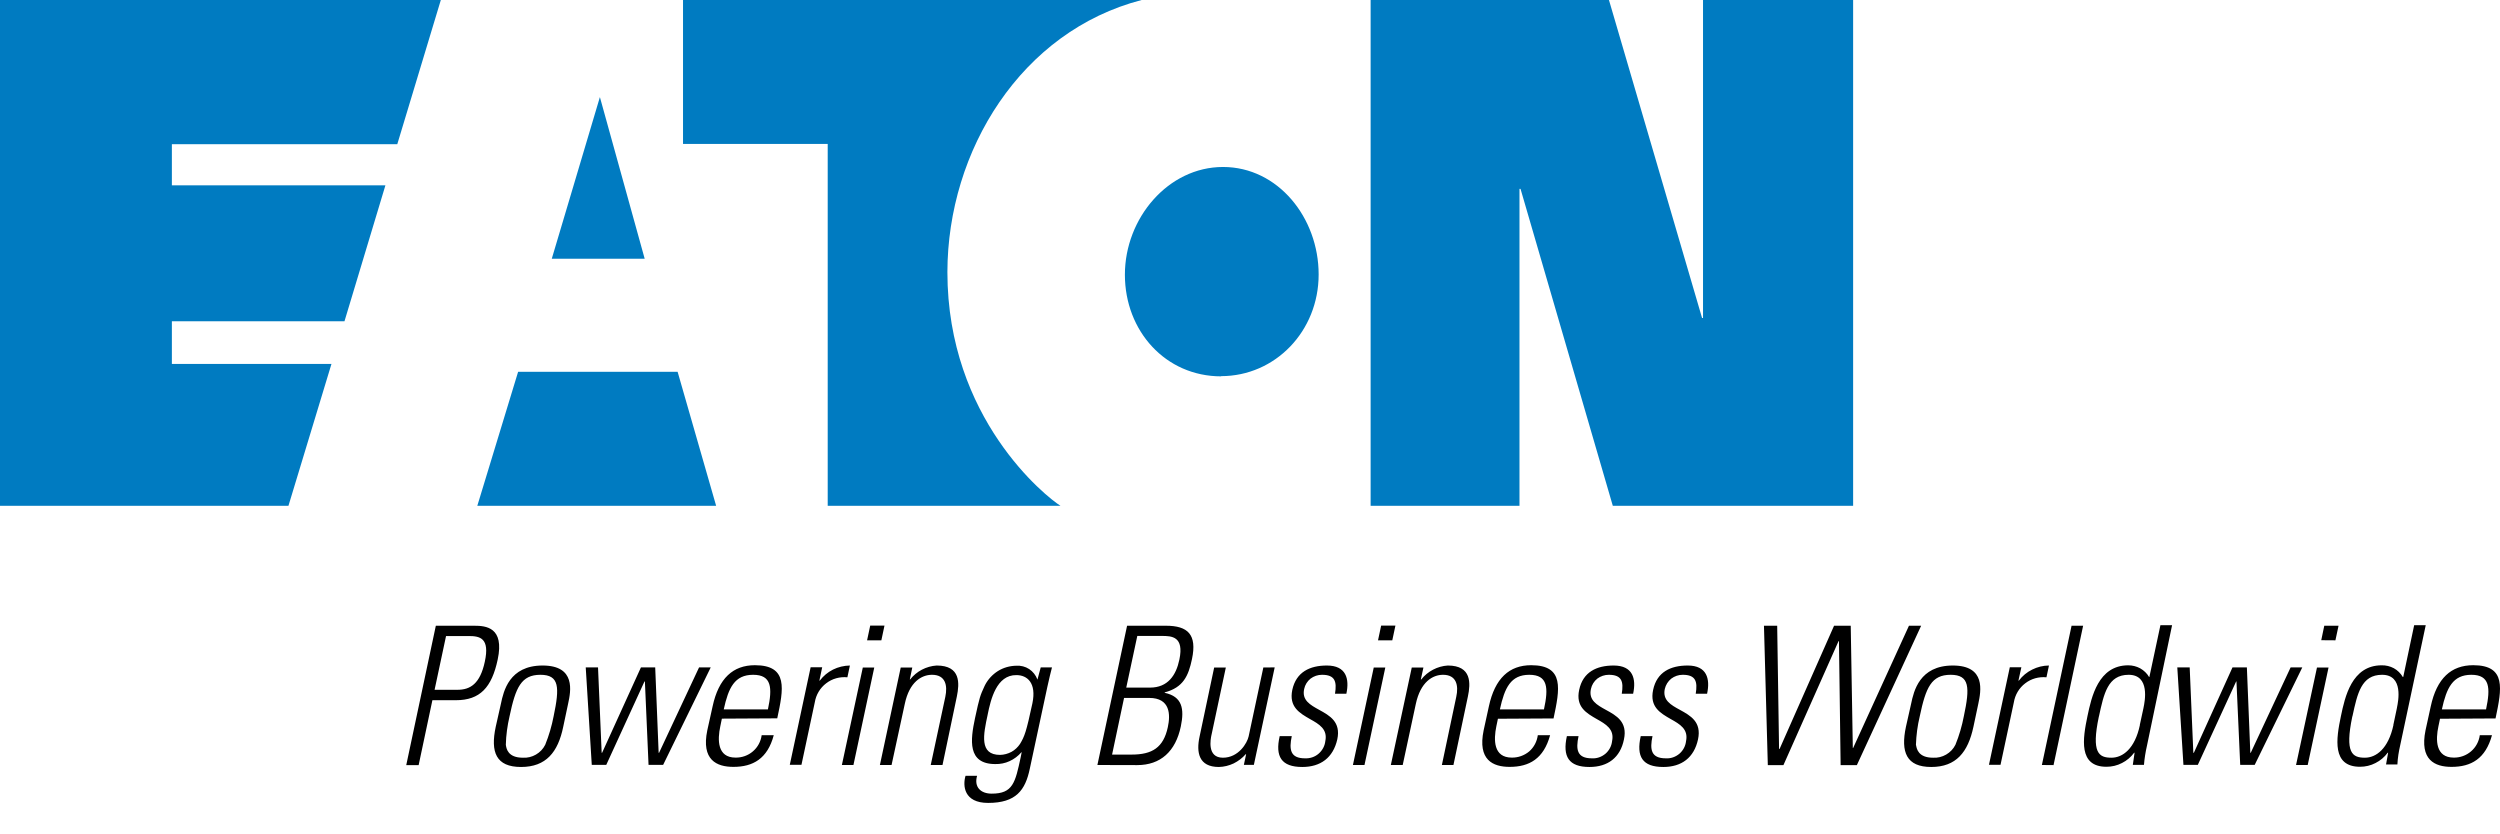
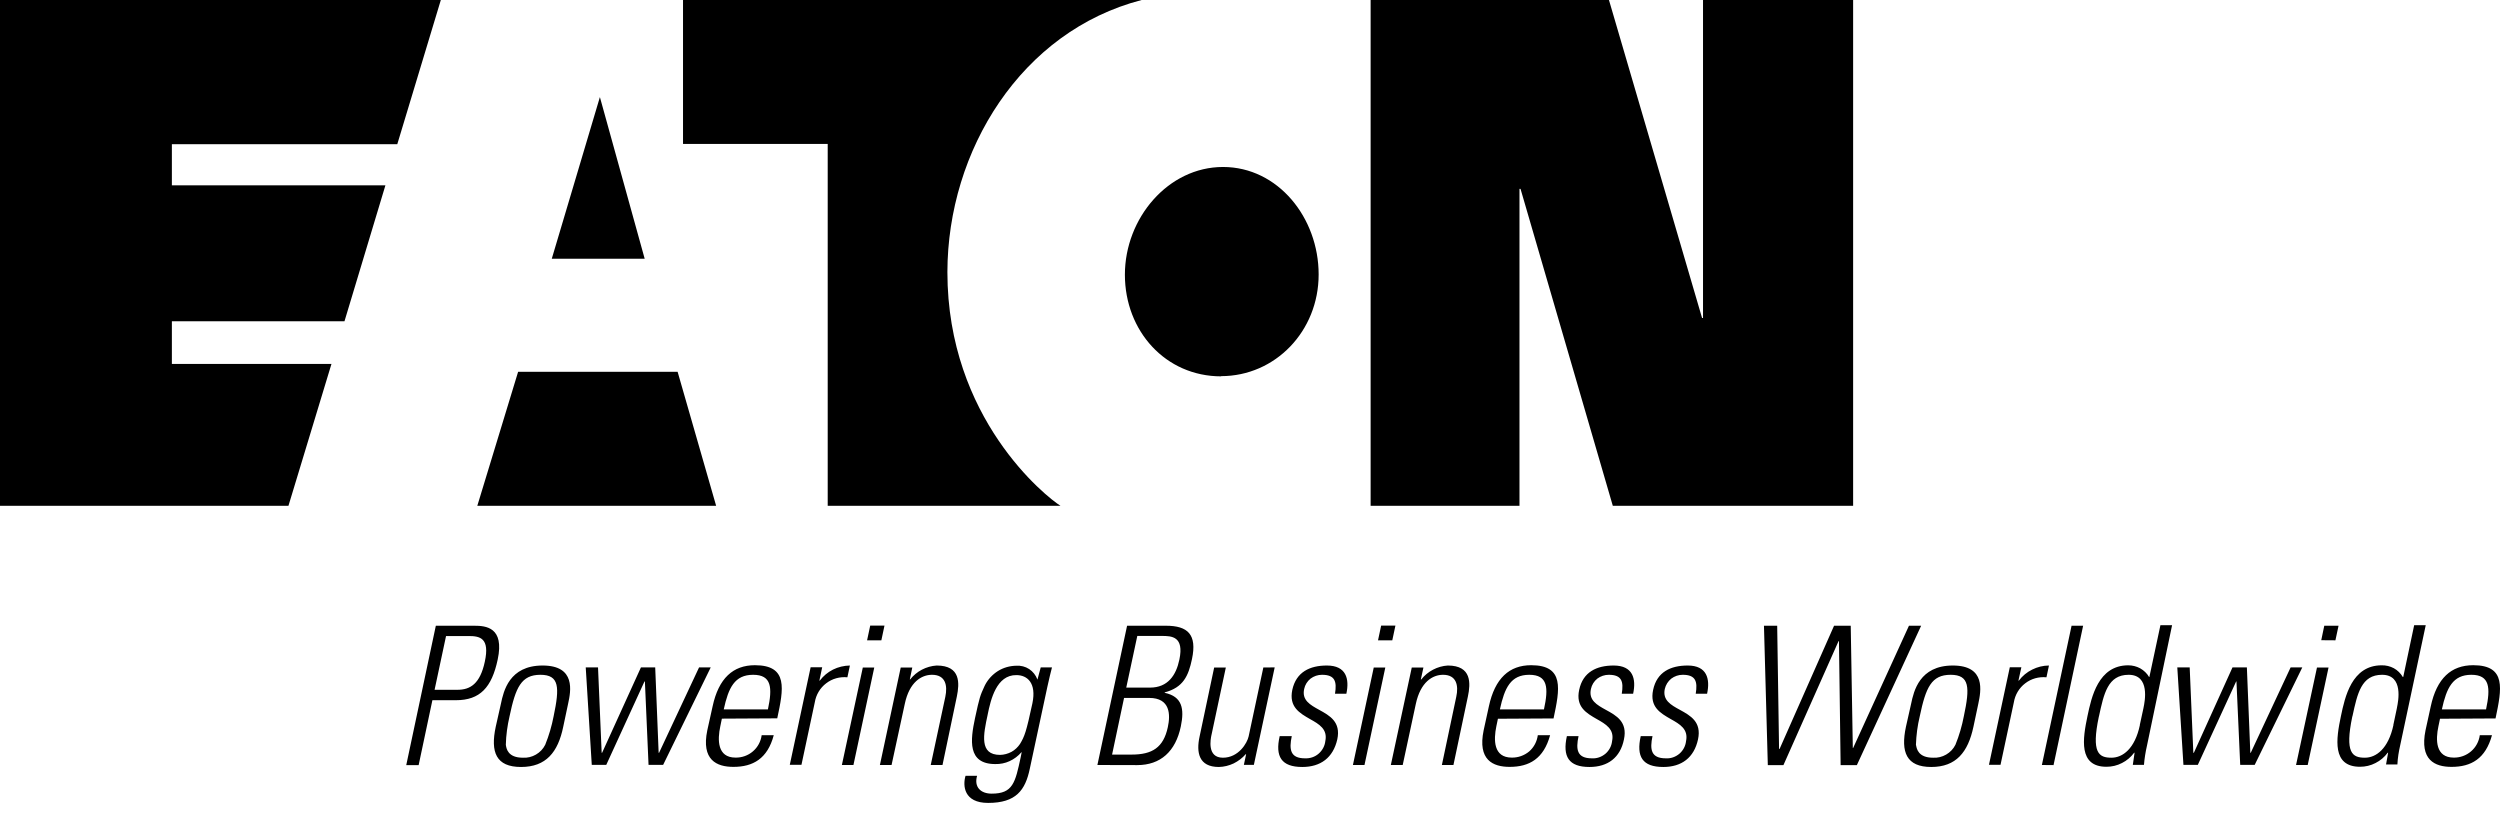
<svg xmlns="http://www.w3.org/2000/svg" width="24" height="8" viewBox="0 0 24 8">
-   <path d="M5.759 0.932L6.189 2.484H5.297L5.759 0.932ZM4.974 3.569L4.582 4.856H6.875L6.505 3.569L4.974 3.569ZM10.96 0H6.557V1.382H7.946V4.856H10.181C10.043 4.77 9.095 4.018 9.095 2.612C9.097 1.444 9.803 0.3 10.96 0ZM11.722 3.611C12.242 3.611 12.659 3.18 12.659 2.635C12.659 2.089 12.268 1.603 11.741 1.603C11.214 1.603 10.799 2.095 10.799 2.637C10.799 3.178 11.189 3.613 11.724 3.613L11.722 3.611ZM16.34 3.053L15.446 0H13.158V4.856H14.587V1.813H14.597L15.483 4.856H17.79V0H16.349V3.053H16.34ZM2.769 4.856L3.182 3.494H1.65V3.084H3.307L3.7 1.779H1.65V1.384H3.814L4.232 0H0V4.856H2.769Z" fill="#007BC1" />
+   <path d="M5.759 0.932L6.189 2.484H5.297L5.759 0.932ZM4.974 3.569L4.582 4.856H6.875L6.505 3.569L4.974 3.569ZM10.96 0H6.557V1.382H7.946V4.856H10.181C10.043 4.77 9.095 4.018 9.095 2.612C9.097 1.444 9.803 0.3 10.96 0ZM11.722 3.611C12.242 3.611 12.659 3.18 12.659 2.635C12.659 2.089 12.268 1.603 11.741 1.603C11.214 1.603 10.799 2.095 10.799 2.637C10.799 3.178 11.189 3.613 11.724 3.613L11.722 3.611ZM16.34 3.053L15.446 0H13.158V4.856H14.587V1.813H14.597L15.483 4.856H17.79V0H16.349V3.053H16.34ZM2.769 4.856L3.182 3.494H1.65V3.084H3.307L3.7 1.779H1.65V1.384H3.814L4.232 0H0V4.856H2.769Z" />
  <path fill-rule="evenodd" clip-rule="evenodd" d="M20.488 7.226H20.492L20.475 7.343H20.582C20.587 7.281 20.597 7.219 20.611 7.158L20.852 6.002H20.74L20.634 6.499H20.631C20.611 6.464 20.581 6.436 20.546 6.416C20.511 6.397 20.471 6.387 20.431 6.387C20.143 6.387 20.078 6.693 20.04 6.873C19.994 7.092 19.951 7.361 20.222 7.361C20.274 7.361 20.325 7.349 20.371 7.325C20.417 7.302 20.457 7.268 20.488 7.226ZM20.578 6.794L20.542 6.96H20.543C20.495 7.189 20.377 7.274 20.27 7.274C20.149 7.274 20.075 7.229 20.149 6.879L20.15 6.877C20.197 6.659 20.235 6.478 20.435 6.478C20.643 6.478 20.59 6.735 20.578 6.793L20.578 6.794ZM8.082 7.344L8.283 6.408H8.393L8.193 7.344H8.082ZM8.324 6.147L8.354 6.006H8.491L8.461 6.147H8.324ZM4.184 6.007H4.552C4.664 6.007 4.844 6.021 4.778 6.331C4.721 6.6 4.608 6.722 4.377 6.722H4.151L4.019 7.345H3.9L4.184 6.007ZM4.172 6.622H4.392C4.516 6.622 4.609 6.563 4.654 6.353C4.704 6.125 4.607 6.106 4.5 6.106H4.282L4.172 6.622ZM4.759 6.977L4.809 6.755C4.834 6.636 4.888 6.389 5.209 6.389C5.53 6.389 5.48 6.636 5.454 6.755L5.407 6.977C5.357 7.221 5.242 7.363 5.002 7.363C4.762 7.363 4.707 7.221 4.759 6.977ZM5.234 7.15C5.27 7.061 5.297 6.969 5.315 6.875C5.373 6.599 5.371 6.478 5.188 6.478C5.004 6.478 4.95 6.599 4.892 6.875C4.871 6.965 4.858 7.058 4.856 7.15L4.857 7.156C4.862 7.187 4.876 7.274 5.019 7.274C5.063 7.277 5.107 7.266 5.145 7.244C5.183 7.222 5.214 7.19 5.234 7.15ZM5.741 6.407H5.623L5.681 7.343H5.82L6.187 6.542H6.191L6.226 7.343H6.366L6.823 6.407H6.711L6.327 7.227H6.323L6.29 6.407H6.153L5.78 7.227H5.776L5.741 6.407ZM6.93 6.899L6.915 6.972C6.887 7.102 6.885 7.273 7.061 7.273C7.122 7.274 7.182 7.253 7.228 7.213C7.274 7.174 7.304 7.118 7.312 7.058H7.428C7.368 7.284 7.228 7.362 7.041 7.362C6.88 7.362 6.731 7.296 6.79 7.011L6.841 6.781C6.899 6.511 7.038 6.386 7.247 6.386C7.57 6.386 7.521 6.617 7.462 6.894L7.462 6.896L6.93 6.899ZM7.372 6.81C7.416 6.603 7.409 6.478 7.23 6.478C7.052 6.478 6.993 6.603 6.948 6.81H7.372ZM7.87 6.534H7.866L7.893 6.406H7.782L7.582 7.342H7.694L7.822 6.742C7.834 6.669 7.873 6.604 7.931 6.56C7.989 6.515 8.062 6.495 8.135 6.502L8.159 6.389C8.103 6.39 8.047 6.403 7.997 6.428C7.947 6.453 7.904 6.489 7.87 6.534ZM8.447 7.344H8.559L8.686 6.757C8.73 6.547 8.847 6.478 8.947 6.478C9.078 6.478 9.098 6.581 9.075 6.69L8.935 7.344H9.048L9.186 6.685C9.211 6.562 9.225 6.389 8.992 6.389C8.943 6.392 8.894 6.406 8.85 6.429C8.806 6.452 8.768 6.484 8.737 6.523H8.734L8.758 6.408H8.647L8.447 7.344ZM9.991 6.407H10.099L10.079 6.487C10.069 6.529 10.062 6.56 10.055 6.592L9.886 7.38C9.843 7.586 9.754 7.708 9.486 7.708C9.253 7.708 9.241 7.543 9.269 7.448H9.38C9.349 7.556 9.415 7.619 9.52 7.619C9.724 7.619 9.746 7.515 9.799 7.268L9.808 7.222H9.805C9.774 7.258 9.736 7.287 9.692 7.307C9.649 7.327 9.602 7.336 9.555 7.335C9.285 7.335 9.316 7.103 9.36 6.895C9.404 6.691 9.41 6.677 9.449 6.592L9.456 6.577C9.485 6.521 9.528 6.475 9.58 6.442C9.633 6.409 9.694 6.392 9.756 6.391C9.8 6.388 9.843 6.399 9.88 6.423C9.916 6.447 9.944 6.482 9.959 6.523V6.526L9.991 6.407ZM9.482 6.858L9.482 6.859C9.44 7.053 9.399 7.247 9.601 7.247C9.639 7.246 9.676 7.236 9.71 7.218C9.743 7.2 9.771 7.173 9.792 7.142C9.836 7.069 9.852 7.027 9.911 6.752C9.952 6.555 9.861 6.481 9.758 6.481C9.566 6.478 9.511 6.716 9.482 6.858ZM10.82 6.007L10.535 7.344L10.917 7.345C11.141 7.345 11.286 7.214 11.336 6.973C11.371 6.805 11.35 6.687 11.181 6.651V6.647C11.359 6.6 11.409 6.489 11.443 6.327C11.493 6.091 11.403 6.007 11.193 6.007H10.82ZM10.864 7.244H10.676L10.791 6.7H11.032C11.236 6.7 11.237 6.862 11.211 6.981C11.169 7.177 11.061 7.244 10.864 7.244ZM11.322 6.332C11.291 6.483 11.211 6.601 11.04 6.601H10.812L10.918 6.105H11.153C11.248 6.105 11.369 6.109 11.322 6.332ZM12.237 6.407L12.037 7.343H11.941L11.963 7.24H11.959C11.927 7.277 11.887 7.307 11.843 7.329C11.798 7.35 11.75 7.362 11.701 7.363C11.507 7.363 11.483 7.222 11.516 7.071L11.656 6.408H11.768L11.631 7.052L11.63 7.056C11.622 7.094 11.585 7.274 11.74 7.274C11.89 7.274 11.973 7.134 11.987 7.069L12.128 6.408L12.237 6.407ZM12.285 7.067C12.24 7.263 12.301 7.363 12.502 7.363C12.678 7.363 12.798 7.274 12.838 7.098C12.874 6.93 12.765 6.87 12.665 6.815C12.578 6.767 12.496 6.722 12.52 6.614C12.528 6.575 12.55 6.54 12.581 6.515C12.613 6.491 12.651 6.478 12.691 6.478C12.816 6.478 12.835 6.542 12.816 6.66H12.925C12.956 6.517 12.924 6.389 12.738 6.389C12.575 6.389 12.443 6.451 12.406 6.623C12.372 6.787 12.477 6.846 12.576 6.903C12.664 6.952 12.747 7 12.723 7.115C12.718 7.162 12.694 7.205 12.658 7.236C12.622 7.267 12.576 7.282 12.528 7.28C12.386 7.28 12.374 7.195 12.401 7.067H12.285ZM12.988 7.344L13.188 6.408H13.299L13.099 7.344H12.988ZM13.229 6.147L13.259 6.006H13.396L13.366 6.147H13.229ZM13.352 7.344H13.466L13.592 6.757C13.637 6.547 13.753 6.478 13.853 6.478C13.983 6.478 14.004 6.581 13.98 6.69L13.842 7.344H13.953L14.092 6.685C14.118 6.562 14.13 6.389 13.899 6.389C13.849 6.392 13.801 6.406 13.757 6.429C13.713 6.452 13.674 6.484 13.644 6.523H13.64L13.665 6.408H13.553L13.352 7.344ZM14.38 6.9L14.365 6.972C14.338 7.102 14.336 7.273 14.513 7.273C14.574 7.274 14.633 7.253 14.68 7.214C14.726 7.174 14.755 7.118 14.763 7.058H14.881C14.819 7.284 14.681 7.362 14.493 7.362C14.332 7.362 14.184 7.296 14.243 7.011L14.293 6.782C14.351 6.511 14.49 6.386 14.699 6.386C15.022 6.386 14.973 6.618 14.914 6.897L14.38 6.9ZM14.822 6.81C14.867 6.603 14.86 6.478 14.681 6.478C14.503 6.478 14.444 6.603 14.399 6.81H14.822ZM15.042 7.067C14.999 7.263 15.059 7.363 15.259 7.363C15.434 7.363 15.555 7.274 15.59 7.098C15.626 6.93 15.518 6.87 15.417 6.815C15.33 6.767 15.249 6.722 15.273 6.614C15.281 6.575 15.303 6.54 15.334 6.515C15.366 6.491 15.405 6.478 15.444 6.478C15.569 6.478 15.588 6.542 15.569 6.66H15.678C15.709 6.517 15.677 6.389 15.491 6.389C15.328 6.389 15.196 6.451 15.16 6.623C15.125 6.787 15.23 6.846 15.329 6.903C15.416 6.952 15.5 7 15.476 7.115C15.471 7.162 15.448 7.205 15.412 7.236C15.375 7.267 15.329 7.283 15.282 7.28C15.138 7.28 15.127 7.195 15.154 7.067H15.042ZM15.968 7.363C15.766 7.363 15.707 7.263 15.751 7.067H15.864C15.837 7.195 15.849 7.28 15.992 7.28C16.039 7.283 16.085 7.267 16.122 7.236C16.158 7.205 16.181 7.162 16.186 7.115C16.21 7 16.127 6.952 16.039 6.903C15.94 6.846 15.835 6.787 15.87 6.623C15.906 6.451 16.038 6.389 16.202 6.389C16.387 6.389 16.419 6.517 16.388 6.66H16.279C16.298 6.542 16.279 6.478 16.154 6.478C16.114 6.478 16.076 6.491 16.044 6.515C16.013 6.54 15.991 6.575 15.982 6.614C15.959 6.722 16.04 6.767 16.128 6.815C16.228 6.87 16.337 6.93 16.301 7.098C16.263 7.274 16.143 7.363 15.968 7.363ZM17.767 6.007H17.607L17.084 7.19H17.079L17.061 6.007H16.934L16.971 7.345H17.121L17.65 6.155H17.654L17.67 7.345H17.826L18.443 6.007H18.326L17.79 7.181H17.787L17.767 6.007ZM18.297 6.977L18.347 6.755C18.372 6.636 18.427 6.389 18.747 6.389C19.067 6.389 19.017 6.636 18.992 6.755L18.945 6.977C18.893 7.221 18.779 7.363 18.54 7.363C18.302 7.363 18.245 7.221 18.297 6.977ZM18.772 7.15C18.808 7.062 18.835 6.969 18.853 6.875C18.912 6.599 18.909 6.478 18.726 6.478C18.542 6.478 18.488 6.599 18.43 6.875C18.408 6.966 18.396 7.058 18.393 7.15L18.395 7.158C18.401 7.189 18.416 7.274 18.557 7.274C18.601 7.277 18.645 7.266 18.683 7.244C18.721 7.222 18.752 7.19 18.772 7.15ZM19.381 6.534H19.377L19.405 6.406H19.294L19.094 7.342H19.205L19.333 6.742C19.345 6.669 19.384 6.604 19.442 6.56C19.5 6.515 19.573 6.495 19.646 6.502L19.67 6.389C19.614 6.389 19.559 6.403 19.509 6.428C19.458 6.453 19.415 6.489 19.381 6.534ZM19.602 7.344L19.887 6.007H19.998L19.714 7.345L19.602 7.344ZM20.902 6.407H21.021L21.056 7.227H21.061L21.432 6.407H21.57L21.603 7.227H21.607L21.99 6.407H22.102L21.645 7.343H21.506L21.47 6.542H21.467L21.099 7.343H20.961L20.902 6.407ZM22.243 6.408L22.042 7.344H22.154L22.354 6.408H22.243ZM22.313 6.007L22.284 6.146L22.42 6.147L22.45 6.007H22.313ZM22.926 7.226H22.922C22.891 7.268 22.851 7.302 22.805 7.325C22.759 7.349 22.708 7.361 22.656 7.361C22.385 7.361 22.427 7.092 22.473 6.874C22.511 6.693 22.576 6.387 22.864 6.387C22.905 6.386 22.945 6.396 22.981 6.415C23.017 6.435 23.046 6.464 23.067 6.499H23.071L23.176 6.002H23.287L23.042 7.154C23.028 7.215 23.018 7.276 23.015 7.339H22.906L22.926 7.226ZM22.976 6.96L23.011 6.794L23.011 6.792C23.023 6.734 23.076 6.478 22.868 6.478C22.669 6.478 22.631 6.657 22.584 6.874L22.582 6.879C22.509 7.229 22.582 7.274 22.703 7.274C22.81 7.274 22.928 7.189 22.977 6.96H22.976ZM23.409 6.972L23.424 6.9L23.957 6.897L23.958 6.893C24.016 6.616 24.064 6.386 23.743 6.386C23.532 6.386 23.393 6.511 23.335 6.782L23.285 7.011C23.227 7.296 23.374 7.362 23.535 7.362C23.723 7.362 23.861 7.284 23.923 7.058H23.806C23.798 7.118 23.768 7.174 23.722 7.213C23.676 7.253 23.616 7.274 23.556 7.273C23.38 7.273 23.381 7.102 23.409 6.972ZM23.725 6.478C23.903 6.478 23.91 6.603 23.866 6.81H23.442C23.487 6.603 23.547 6.478 23.725 6.478Z" fill="black" />
</svg>
